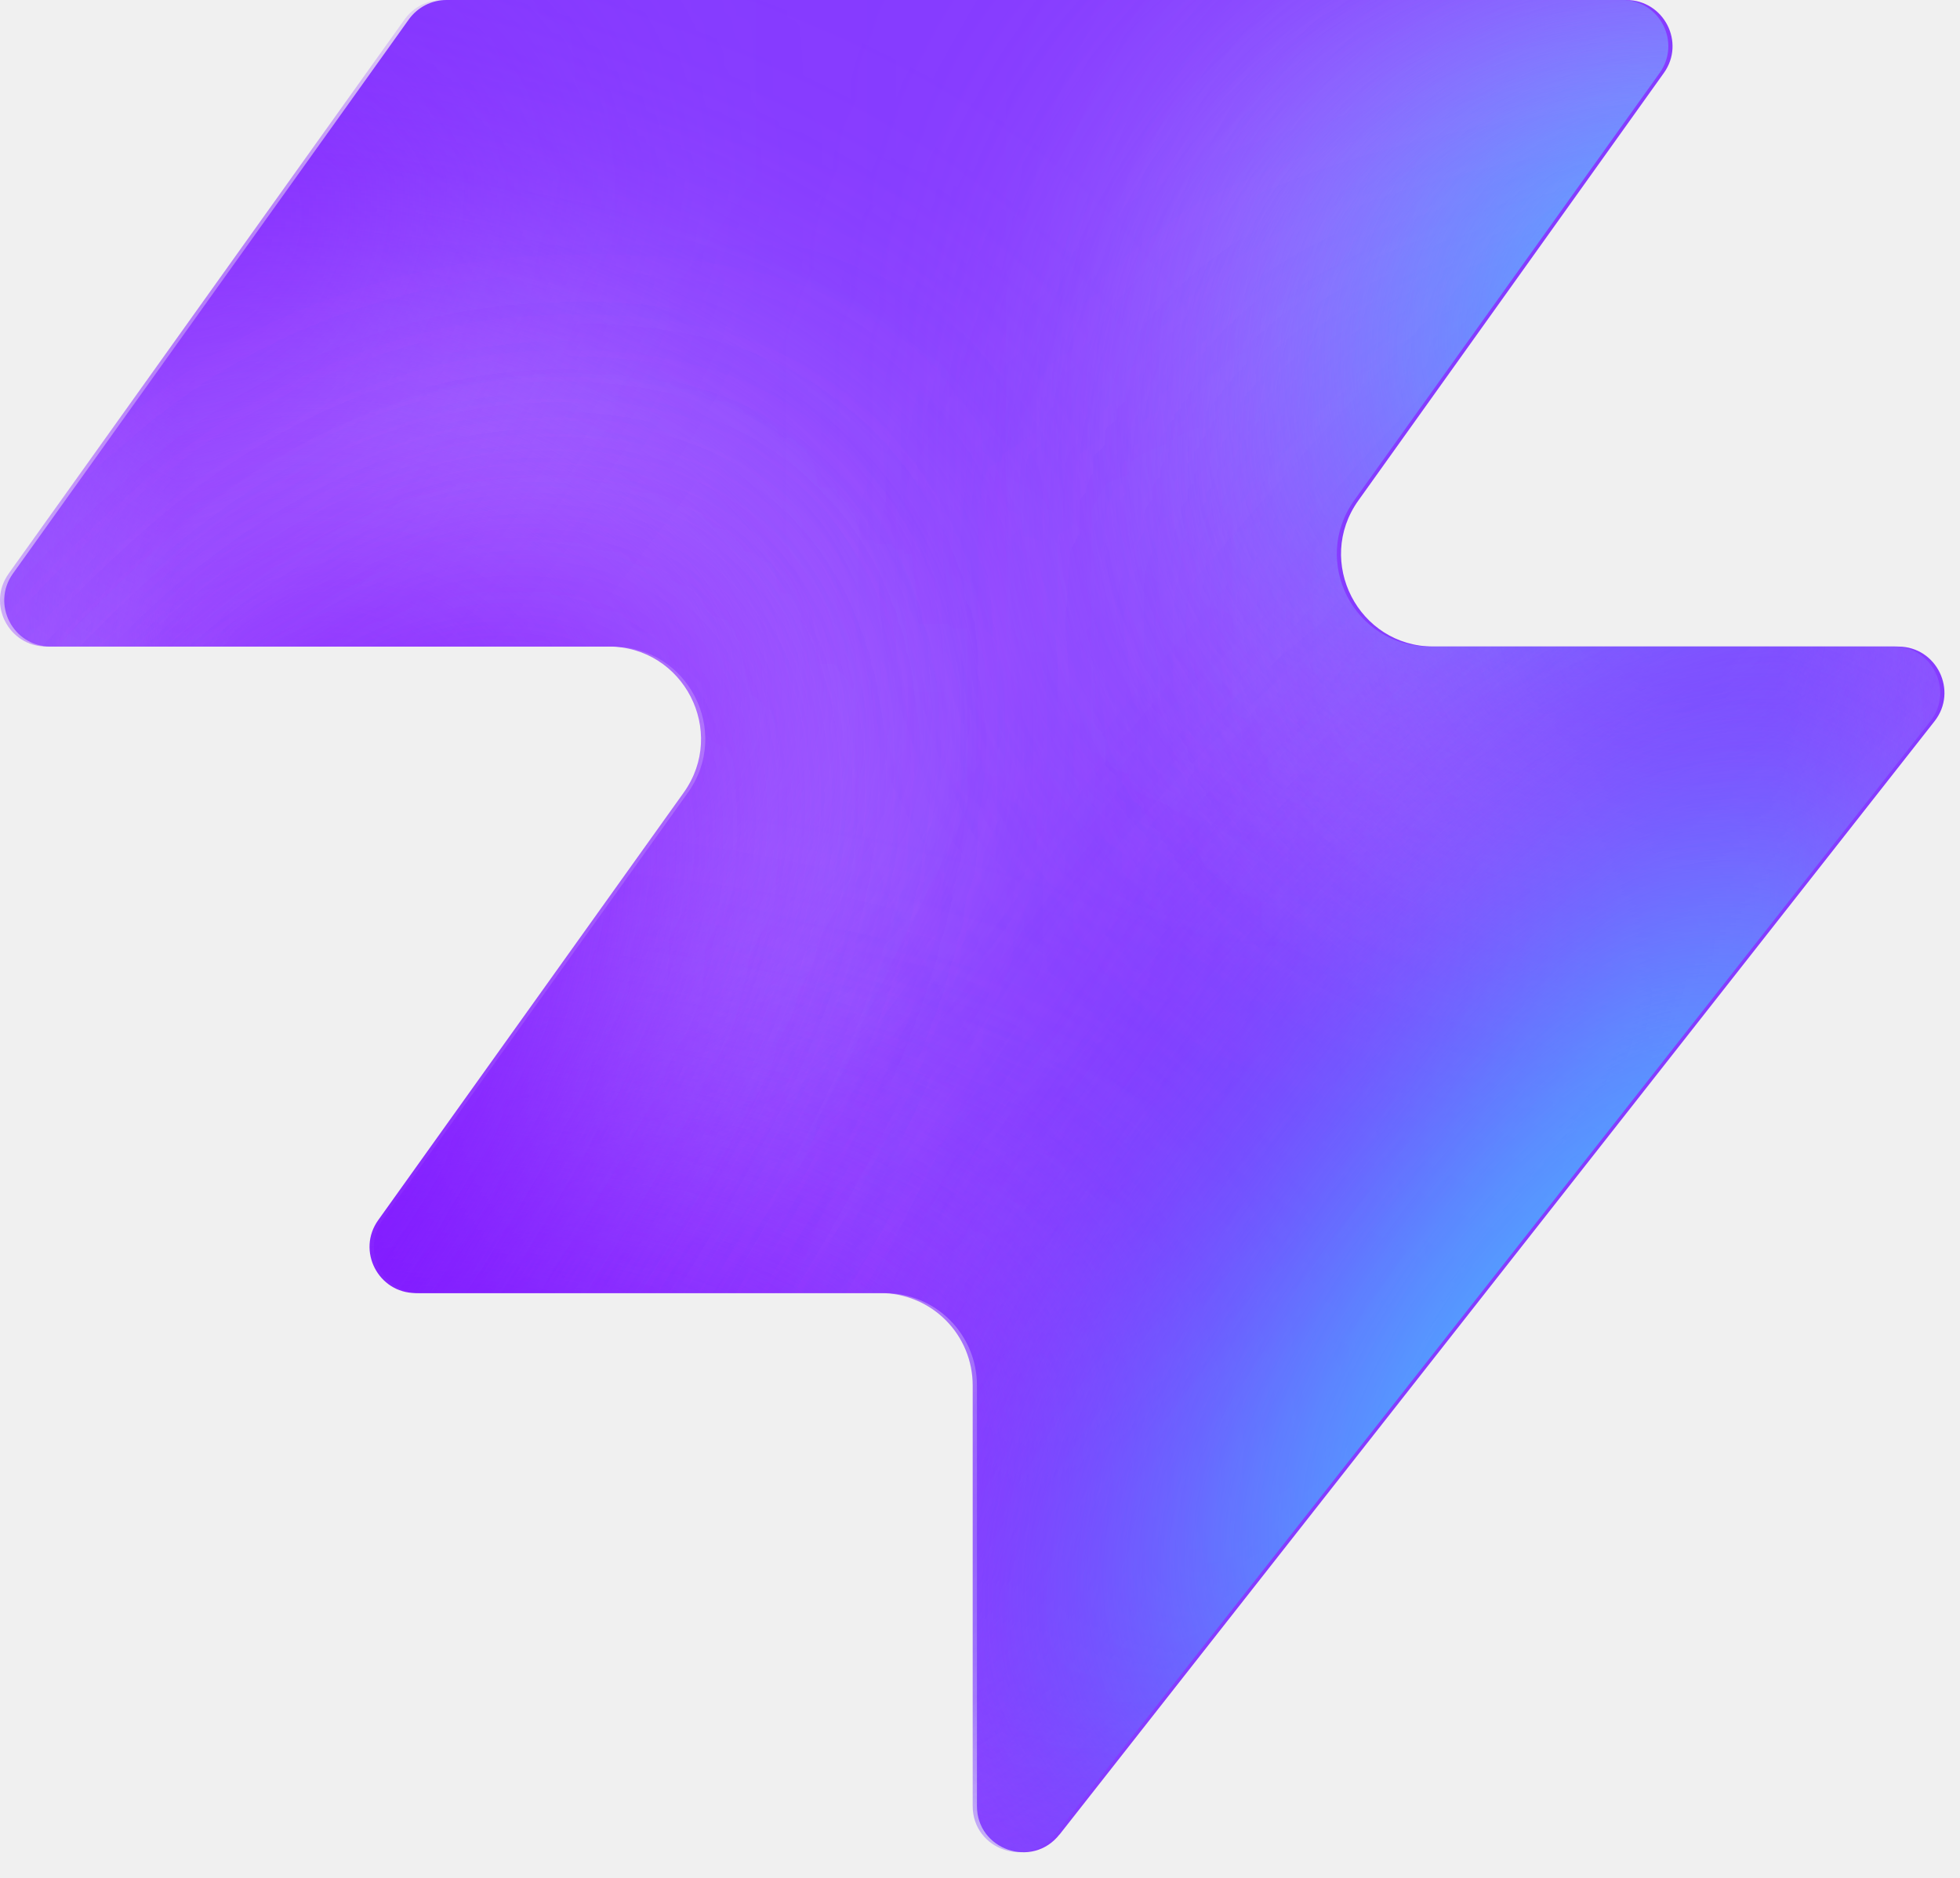
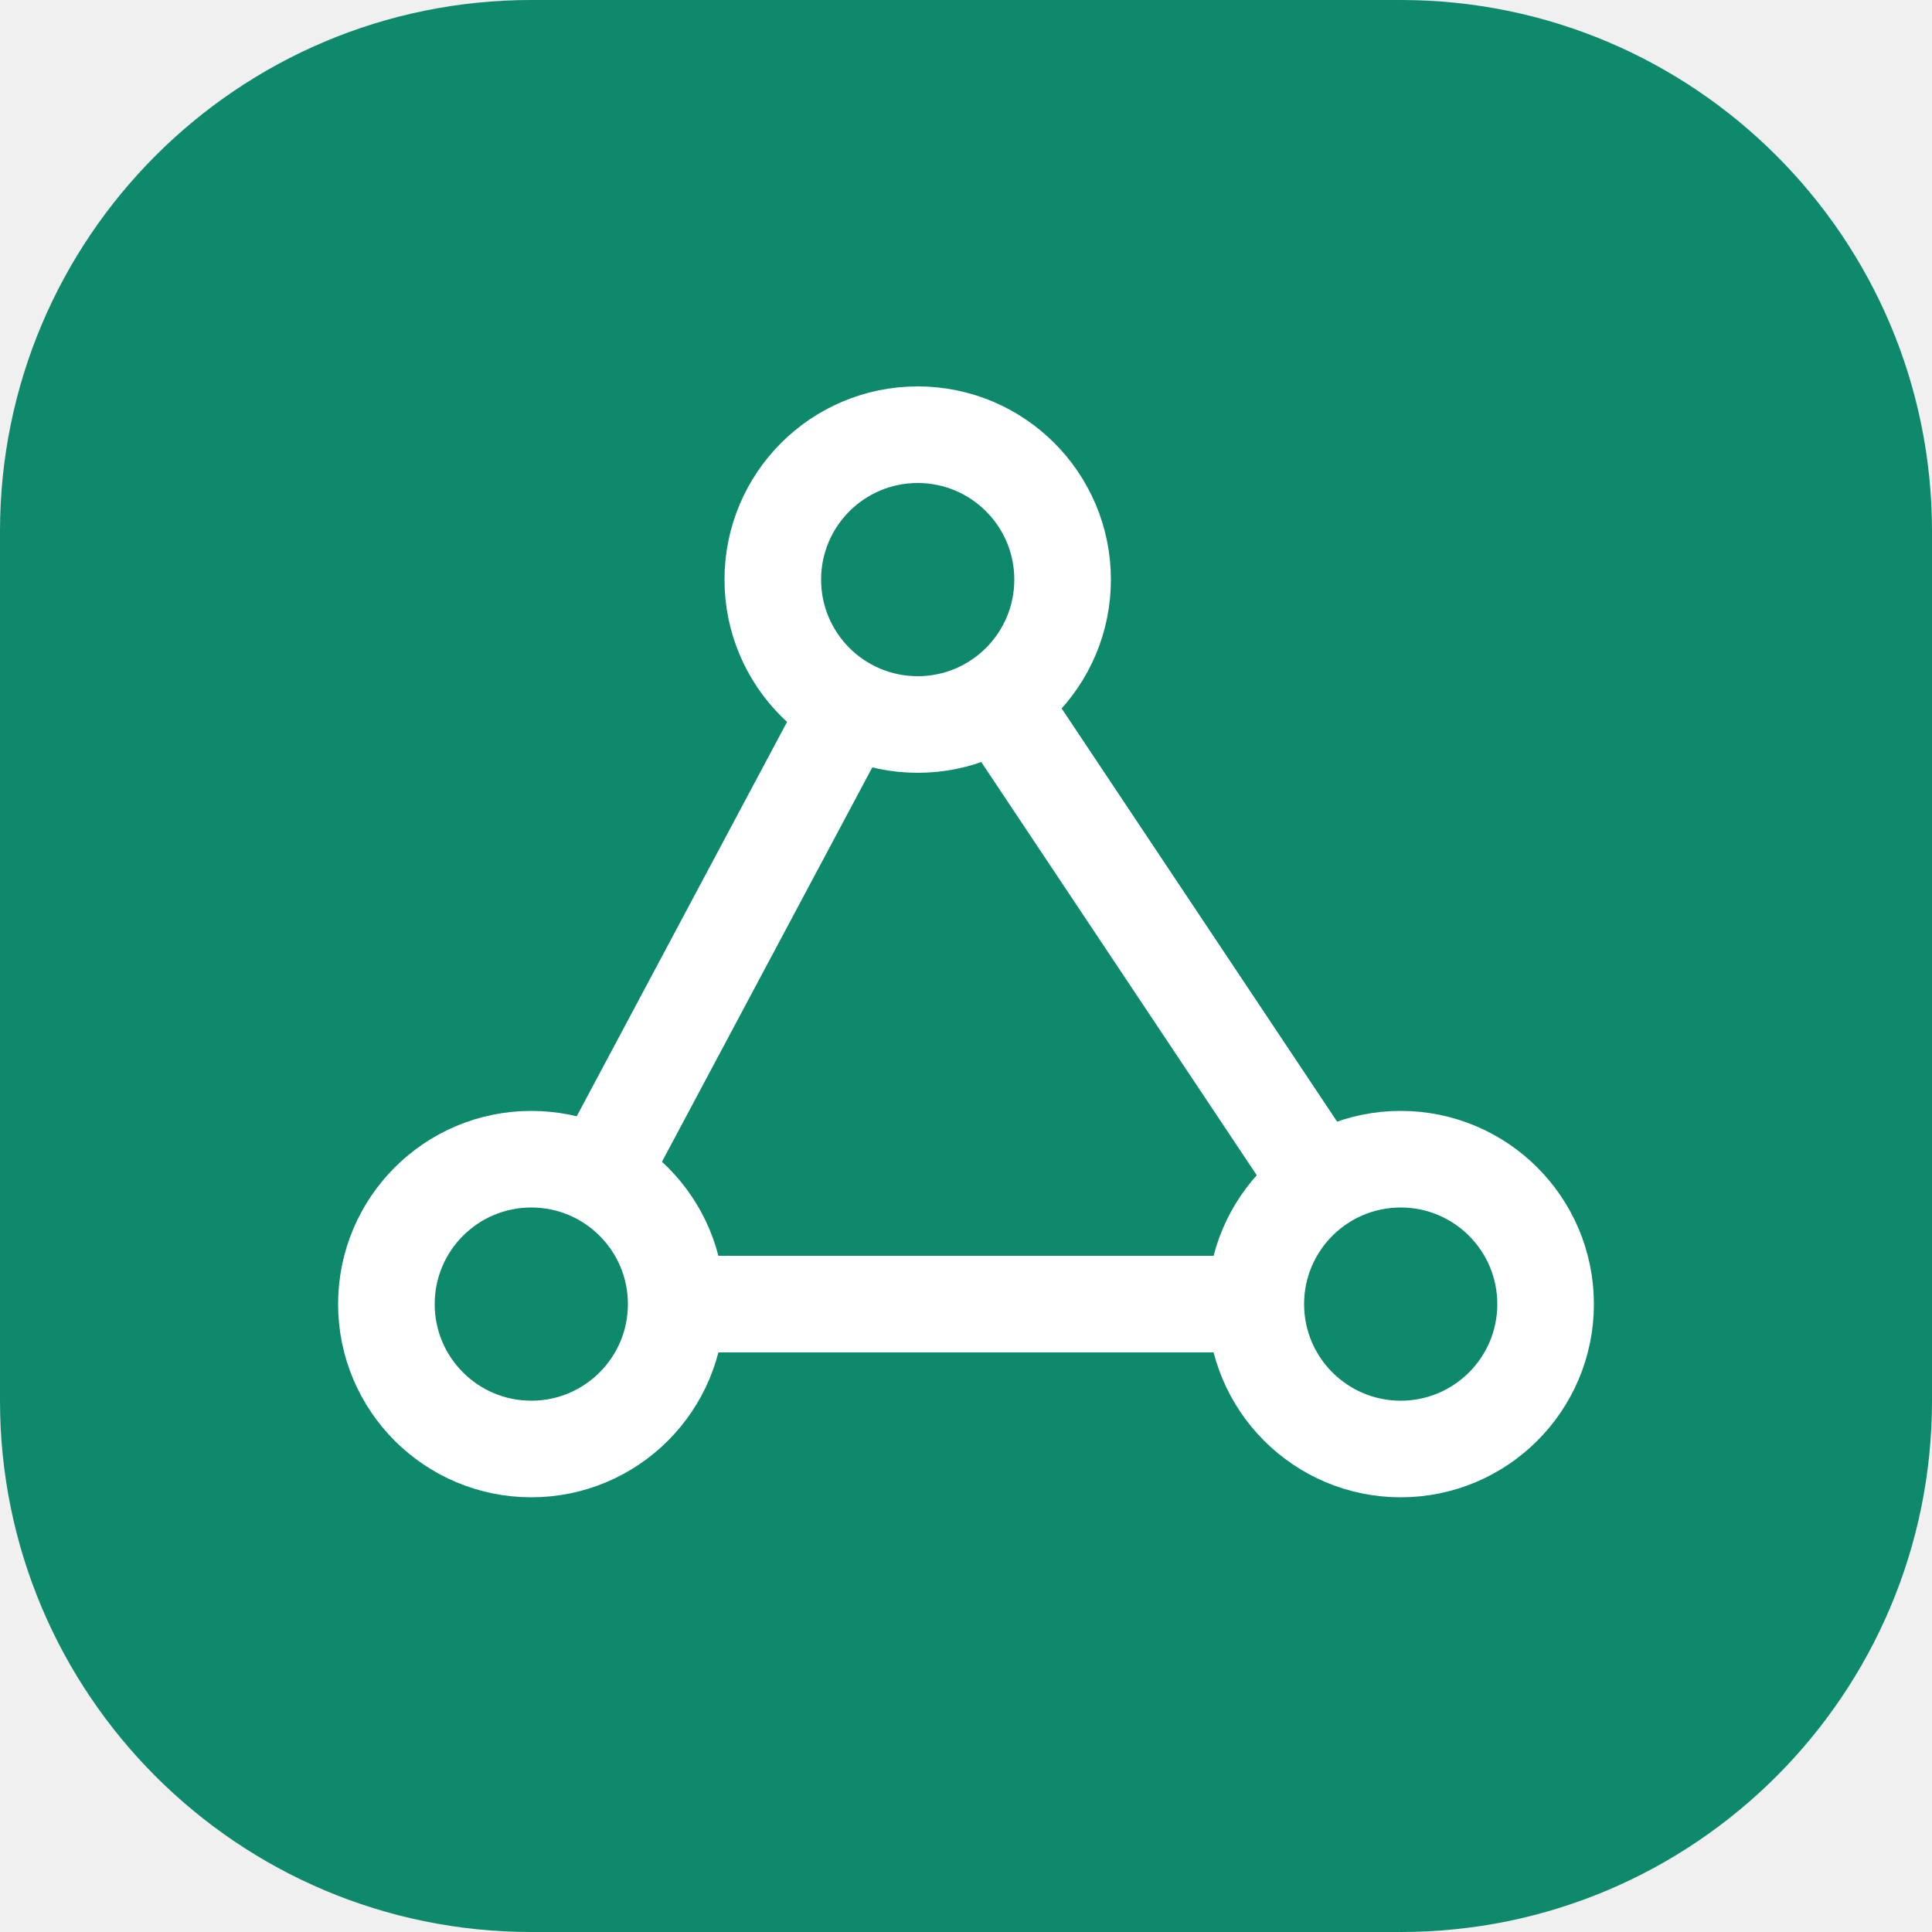
- <svg xmlns="http://www.w3.org/2000/svg" width="48" height="46" fill="none" viewBox="0 0 48 46">
-   <path fill="#863bff" d="M25.946 44.938c-.664.845-2.021.375-2.021-.698V33.937a2.26 2.26 0 0 0-2.262-2.262H10.287c-.92 0-1.456-1.04-.92-1.788l7.48-10.471c1.07-1.497 0-3.578-1.842-3.578H1.237c-.92 0-1.456-1.04-.92-1.788L10.013.474c.214-.297.556-.474.92-.474h28.894c.92 0 1.456 1.04.92 1.788l-7.48 10.471c-1.07 1.498 0 3.579 1.842 3.579h11.377c.943 0 1.473 1.088.89 1.83L25.947 44.94z" style="fill:#863bff;fill:color(display-p3 .525 .23 1);fill-opacity:1" />
-   <mask id="a" width="48" height="46" x="0" y="0" maskUnits="userSpaceOnUse" style="mask-type:alpha">
-     <path fill="#000" d="M25.842 44.938c-.664.844-2.021.375-2.021-.698V33.937a2.26 2.26 0 0 0-2.262-2.262H10.183c-.92 0-1.456-1.04-.92-1.788l7.48-10.471c1.07-1.498 0-3.579-1.842-3.579H1.133c-.92 0-1.456-1.04-.92-1.787L9.91.473c.214-.297.556-.474.92-.474h28.894c.92 0 1.456 1.04.92 1.788l-7.48 10.471c-1.07 1.498 0 3.578 1.842 3.578h11.377c.943 0 1.473 1.088.89 1.832L25.843 44.94z" style="fill:#000;fill-opacity:1" />
-   </mask>
-   <g mask="url(#a)">
-     <g filter="url(#b)">
-       <ellipse cx="5.508" cy="14.704" fill="#ede6ff" rx="5.508" ry="14.704" style="fill:#ede6ff;fill:color(display-p3 .927 .903 1);fill-opacity:1" transform="matrix(.00324 1 1 -.00324 -4.47 31.516)" />
-     </g>
-     <g filter="url(#c)">
-       <ellipse cx="10.399" cy="29.851" fill="#ede6ff" rx="10.399" ry="29.851" style="fill:#ede6ff;fill:color(display-p3 .927 .903 1);fill-opacity:1" transform="matrix(.00324 1 1 -.00324 -39.328 7.883)" />
-     </g>
-     <g filter="url(#d)">
-       <ellipse cx="5.508" cy="30.487" fill="#7e14ff" rx="5.508" ry="30.487" style="fill:#7e14ff;fill:color(display-p3 .492 .077 1);fill-opacity:1" transform="rotate(89.814 -25.913 -14.639)scale(1 -1)" />
-     </g>
-     <g filter="url(#e)">
-       <ellipse cx="5.508" cy="30.599" fill="#7e14ff" rx="5.508" ry="30.599" style="fill:#7e14ff;fill:color(display-p3 .492 .077 1);fill-opacity:1" transform="rotate(89.814 -32.644 -3.334)scale(1 -1)" />
-     </g>
-     <g filter="url(#f)">
-       <ellipse cx="5.508" cy="30.599" fill="#7e14ff" rx="5.508" ry="30.599" style="fill:#7e14ff;fill:color(display-p3 .492 .077 1);fill-opacity:1" transform="matrix(.00324 1 1 -.00324 -34.34 30.47)" />
-     </g>
-     <g filter="url(#g)">
-       <ellipse cx="14.072" cy="22.078" fill="#ede6ff" rx="14.072" ry="22.078" style="fill:#ede6ff;fill:color(display-p3 .927 .903 1);fill-opacity:1" transform="rotate(93.35 24.506 48.493)scale(-1 1)" />
-     </g>
-     <g filter="url(#h)">
-       <ellipse cx="3.47" cy="21.501" fill="#7e14ff" rx="3.47" ry="21.501" style="fill:#7e14ff;fill:color(display-p3 .492 .077 1);fill-opacity:1" transform="rotate(89.009 28.708 47.59)scale(-1 1)" />
-     </g>
-     <g filter="url(#i)">
-       <ellipse cx="3.47" cy="21.501" fill="#7e14ff" rx="3.47" ry="21.501" style="fill:#7e14ff;fill:color(display-p3 .492 .077 1);fill-opacity:1" transform="rotate(89.009 28.708 47.59)scale(-1 1)" />
-     </g>
-     <g filter="url(#j)">
-       <ellipse cx=".387" cy="8.972" fill="#7e14ff" rx="4.407" ry="29.108" style="fill:#7e14ff;fill:color(display-p3 .492 .077 1);fill-opacity:1" transform="rotate(39.51 .387 8.972)" />
-     </g>
-     <g filter="url(#k)">
-       <ellipse cx="47.523" cy="-6.092" fill="#7e14ff" rx="4.407" ry="29.108" style="fill:#7e14ff;fill:color(display-p3 .492 .077 1);fill-opacity:1" transform="rotate(37.892 47.523 -6.092)" />
-     </g>
-     <g filter="url(#l)">
-       <ellipse cx="41.412" cy="6.333" fill="#47bfff" rx="5.971" ry="9.665" style="fill:#47bfff;fill:color(display-p3 .28 .748 1);fill-opacity:1" transform="rotate(37.892 41.412 6.333)" />
-     </g>
-     <g filter="url(#m)">
-       <ellipse cx="-1.879" cy="38.332" fill="#7e14ff" rx="4.407" ry="29.108" style="fill:#7e14ff;fill:color(display-p3 .492 .077 1);fill-opacity:1" transform="rotate(37.892 -1.88 38.332)" />
-     </g>
-     <g filter="url(#n)">
-       <ellipse cx="-1.879" cy="38.332" fill="#7e14ff" rx="4.407" ry="29.108" style="fill:#7e14ff;fill:color(display-p3 .492 .077 1);fill-opacity:1" transform="rotate(37.892 -1.88 38.332)" />
-     </g>
-     <g filter="url(#o)">
-       <ellipse cx="35.651" cy="29.907" fill="#7e14ff" rx="4.407" ry="29.108" style="fill:#7e14ff;fill:color(display-p3 .492 .077 1);fill-opacity:1" transform="rotate(37.892 35.651 29.907)" />
-     </g>
-     <g filter="url(#p)">
-       <ellipse cx="38.418" cy="32.4" fill="#47bfff" rx="5.971" ry="15.297" style="fill:#47bfff;fill:color(display-p3 .28 .748 1);fill-opacity:1" transform="rotate(37.892 38.418 32.4)" />
-     </g>
+ <svg xmlns="http://www.w3.org/2000/svg" viewBox="0 0 40 40">
+   <rect width="40" height="40" rx="11" fill="#0e896b" />
+   <path d="m11 27 8-15 10 15H11" fill="none" stroke="#fff" stroke-width="2" />
+   <g fill="#0e896b" stroke="#fff" stroke-width="2">
+     <circle cx="11" cy="27" r="3" />
+     <circle cx="19" cy="12" r="3" />
+     <circle cx="29" cy="27" r="3" />
  </g>
-   <defs>
-     <filter id="b" width="60.045" height="41.654" x="-19.77" y="16.149" color-interpolation-filters="sRGB" filterUnits="userSpaceOnUse">
-       <feFlood flood-opacity="0" result="BackgroundImageFix" />
-       <feBlend in="SourceGraphic" in2="BackgroundImageFix" result="shape" />
-       <feGaussianBlur result="effect1_foregroundBlur_2002_17158" stdDeviation="7.659" />
-     </filter>
-     <filter id="c" width="90.34" height="51.437" x="-54.613" y="-7.533" color-interpolation-filters="sRGB" filterUnits="userSpaceOnUse">
-       <feFlood flood-opacity="0" result="BackgroundImageFix" />
-       <feBlend in="SourceGraphic" in2="BackgroundImageFix" result="shape" />
-       <feGaussianBlur result="effect1_foregroundBlur_2002_17158" stdDeviation="7.659" />
-     </filter>
-     <filter id="d" width="79.355" height="29.4" x="-49.64" y="2.03" color-interpolation-filters="sRGB" filterUnits="userSpaceOnUse">
-       <feFlood flood-opacity="0" result="BackgroundImageFix" />
-       <feBlend in="SourceGraphic" in2="BackgroundImageFix" result="shape" />
-       <feGaussianBlur result="effect1_foregroundBlur_2002_17158" stdDeviation="4.596" />
-     </filter>
-     <filter id="e" width="79.579" height="29.4" x="-45.045" y="20.029" color-interpolation-filters="sRGB" filterUnits="userSpaceOnUse">
-       <feFlood flood-opacity="0" result="BackgroundImageFix" />
-       <feBlend in="SourceGraphic" in2="BackgroundImageFix" result="shape" />
-       <feGaussianBlur result="effect1_foregroundBlur_2002_17158" stdDeviation="4.596" />
-     </filter>
-     <filter id="f" width="79.579" height="29.4" x="-43.513" y="21.178" color-interpolation-filters="sRGB" filterUnits="userSpaceOnUse">
-       <feFlood flood-opacity="0" result="BackgroundImageFix" />
-       <feBlend in="SourceGraphic" in2="BackgroundImageFix" result="shape" />
-       <feGaussianBlur result="effect1_foregroundBlur_2002_17158" stdDeviation="4.596" />
-     </filter>
-     <filter id="g" width="74.749" height="58.852" x="15.756" y="-17.901" color-interpolation-filters="sRGB" filterUnits="userSpaceOnUse">
-       <feFlood flood-opacity="0" result="BackgroundImageFix" />
-       <feBlend in="SourceGraphic" in2="BackgroundImageFix" result="shape" />
-       <feGaussianBlur result="effect1_foregroundBlur_2002_17158" stdDeviation="7.659" />
-     </filter>
-     <filter id="h" width="61.377" height="25.362" x="23.548" y="2.284" color-interpolation-filters="sRGB" filterUnits="userSpaceOnUse">
-       <feFlood flood-opacity="0" result="BackgroundImageFix" />
-       <feBlend in="SourceGraphic" in2="BackgroundImageFix" result="shape" />
-       <feGaussianBlur result="effect1_foregroundBlur_2002_17158" stdDeviation="4.596" />
-     </filter>
-     <filter id="i" width="61.377" height="25.362" x="23.548" y="2.284" color-interpolation-filters="sRGB" filterUnits="userSpaceOnUse">
-       <feFlood flood-opacity="0" result="BackgroundImageFix" />
-       <feBlend in="SourceGraphic" in2="BackgroundImageFix" result="shape" />
-       <feGaussianBlur result="effect1_foregroundBlur_2002_17158" stdDeviation="4.596" />
-     </filter>
-     <filter id="j" width="56.045" height="63.649" x="-27.636" y="-22.853" color-interpolation-filters="sRGB" filterUnits="userSpaceOnUse">
-       <feFlood flood-opacity="0" result="BackgroundImageFix" />
-       <feBlend in="SourceGraphic" in2="BackgroundImageFix" result="shape" />
-       <feGaussianBlur result="effect1_foregroundBlur_2002_17158" stdDeviation="4.596" />
-     </filter>
-     <filter id="k" width="54.814" height="64.646" x="20.116" y="-38.415" color-interpolation-filters="sRGB" filterUnits="userSpaceOnUse">
-       <feFlood flood-opacity="0" result="BackgroundImageFix" />
-       <feBlend in="SourceGraphic" in2="BackgroundImageFix" result="shape" />
-       <feGaussianBlur result="effect1_foregroundBlur_2002_17158" stdDeviation="4.596" />
-     </filter>
-     <filter id="l" width="33.541" height="35.313" x="24.641" y="-11.323" color-interpolation-filters="sRGB" filterUnits="userSpaceOnUse">
-       <feFlood flood-opacity="0" result="BackgroundImageFix" />
-       <feBlend in="SourceGraphic" in2="BackgroundImageFix" result="shape" />
-       <feGaussianBlur result="effect1_foregroundBlur_2002_17158" stdDeviation="4.596" />
-     </filter>
-     <filter id="m" width="54.814" height="64.646" x="-29.286" y="6.009" color-interpolation-filters="sRGB" filterUnits="userSpaceOnUse">
-       <feFlood flood-opacity="0" result="BackgroundImageFix" />
-       <feBlend in="SourceGraphic" in2="BackgroundImageFix" result="shape" />
-       <feGaussianBlur result="effect1_foregroundBlur_2002_17158" stdDeviation="4.596" />
-     </filter>
-     <filter id="n" width="54.814" height="64.646" x="-29.286" y="6.009" color-interpolation-filters="sRGB" filterUnits="userSpaceOnUse">
-       <feFlood flood-opacity="0" result="BackgroundImageFix" />
-       <feBlend in="SourceGraphic" in2="BackgroundImageFix" result="shape" />
-       <feGaussianBlur result="effect1_foregroundBlur_2002_17158" stdDeviation="4.596" />
-     </filter>
-     <filter id="o" width="54.814" height="64.646" x="8.244" y="-2.416" color-interpolation-filters="sRGB" filterUnits="userSpaceOnUse">
-       <feFlood flood-opacity="0" result="BackgroundImageFix" />
-       <feBlend in="SourceGraphic" in2="BackgroundImageFix" result="shape" />
-       <feGaussianBlur result="effect1_foregroundBlur_2002_17158" stdDeviation="4.596" />
-     </filter>
-     <filter id="p" width="39.409" height="43.623" x="18.713" y="10.588" color-interpolation-filters="sRGB" filterUnits="userSpaceOnUse">
-       <feFlood flood-opacity="0" result="BackgroundImageFix" />
-       <feBlend in="SourceGraphic" in2="BackgroundImageFix" result="shape" />
-       <feGaussianBlur result="effect1_foregroundBlur_2002_17158" stdDeviation="4.596" />
-     </filter>
-   </defs>
</svg>
